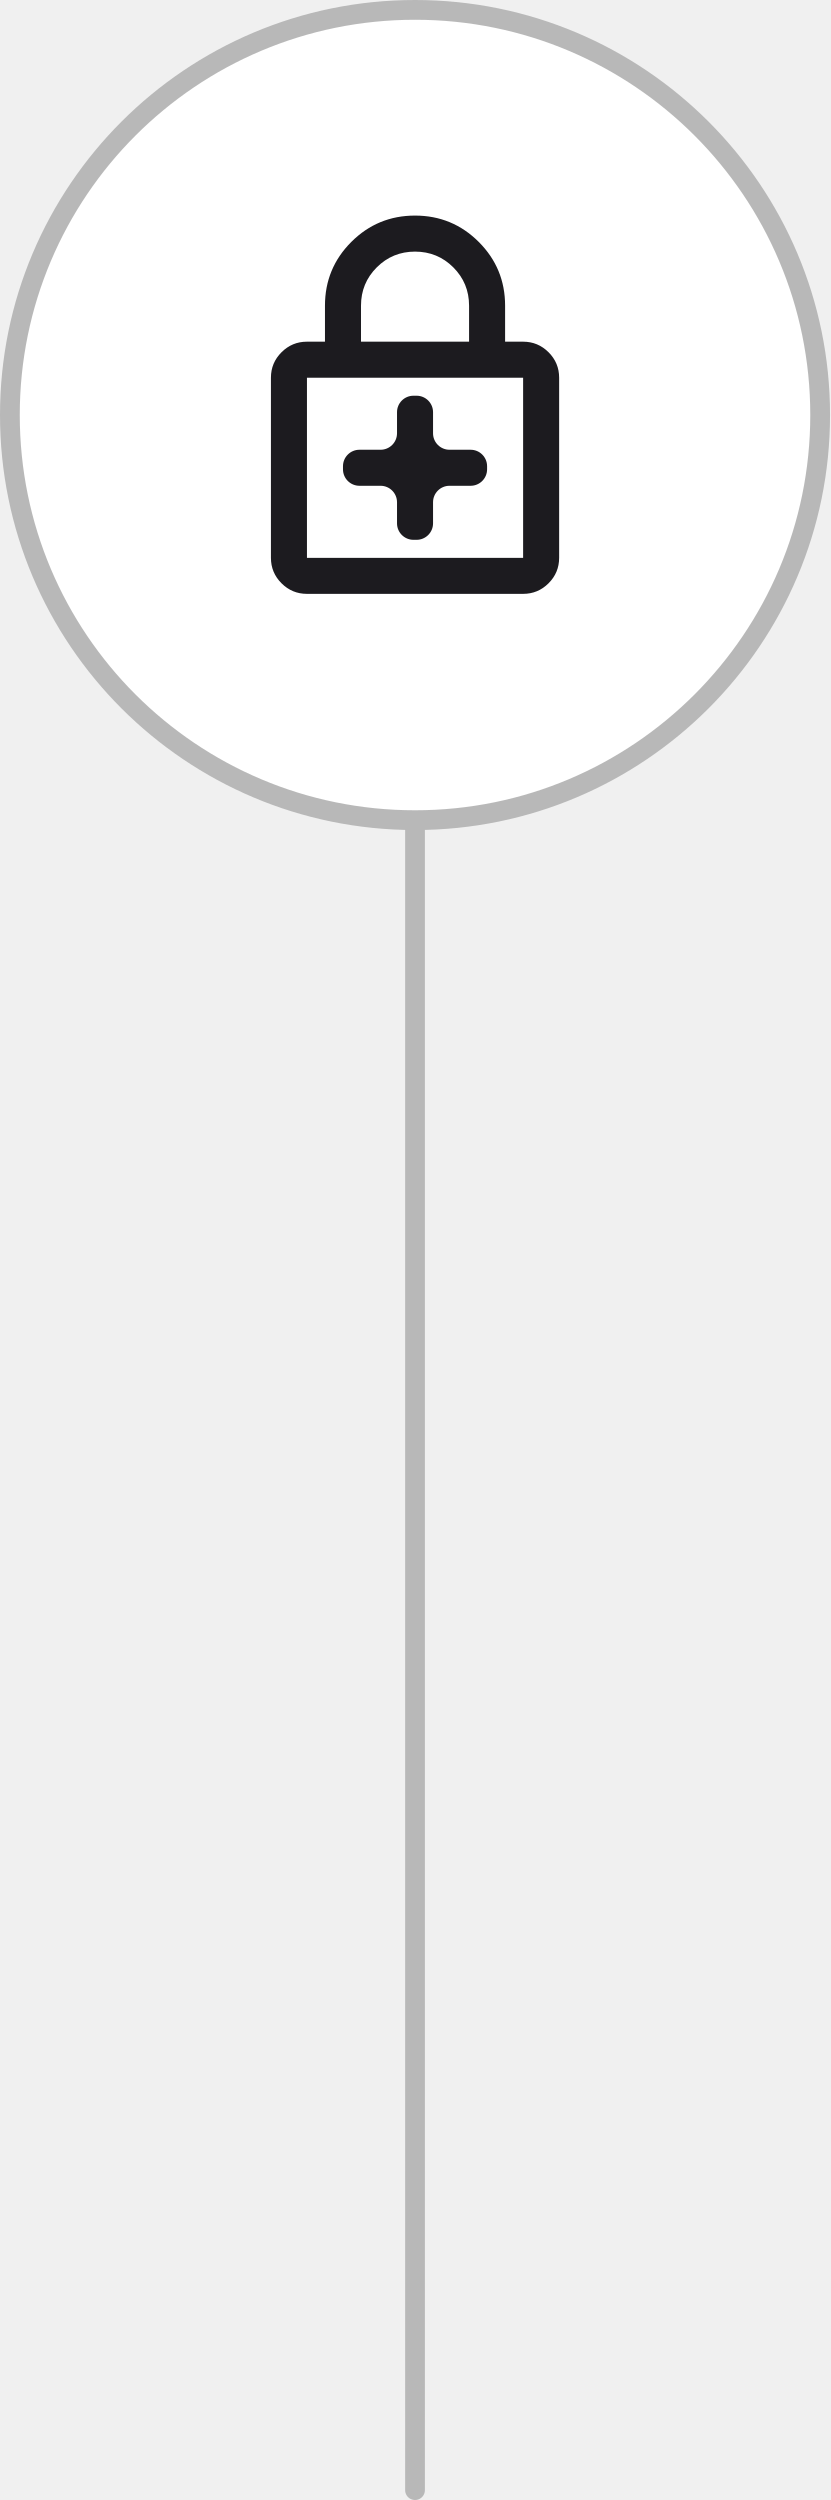
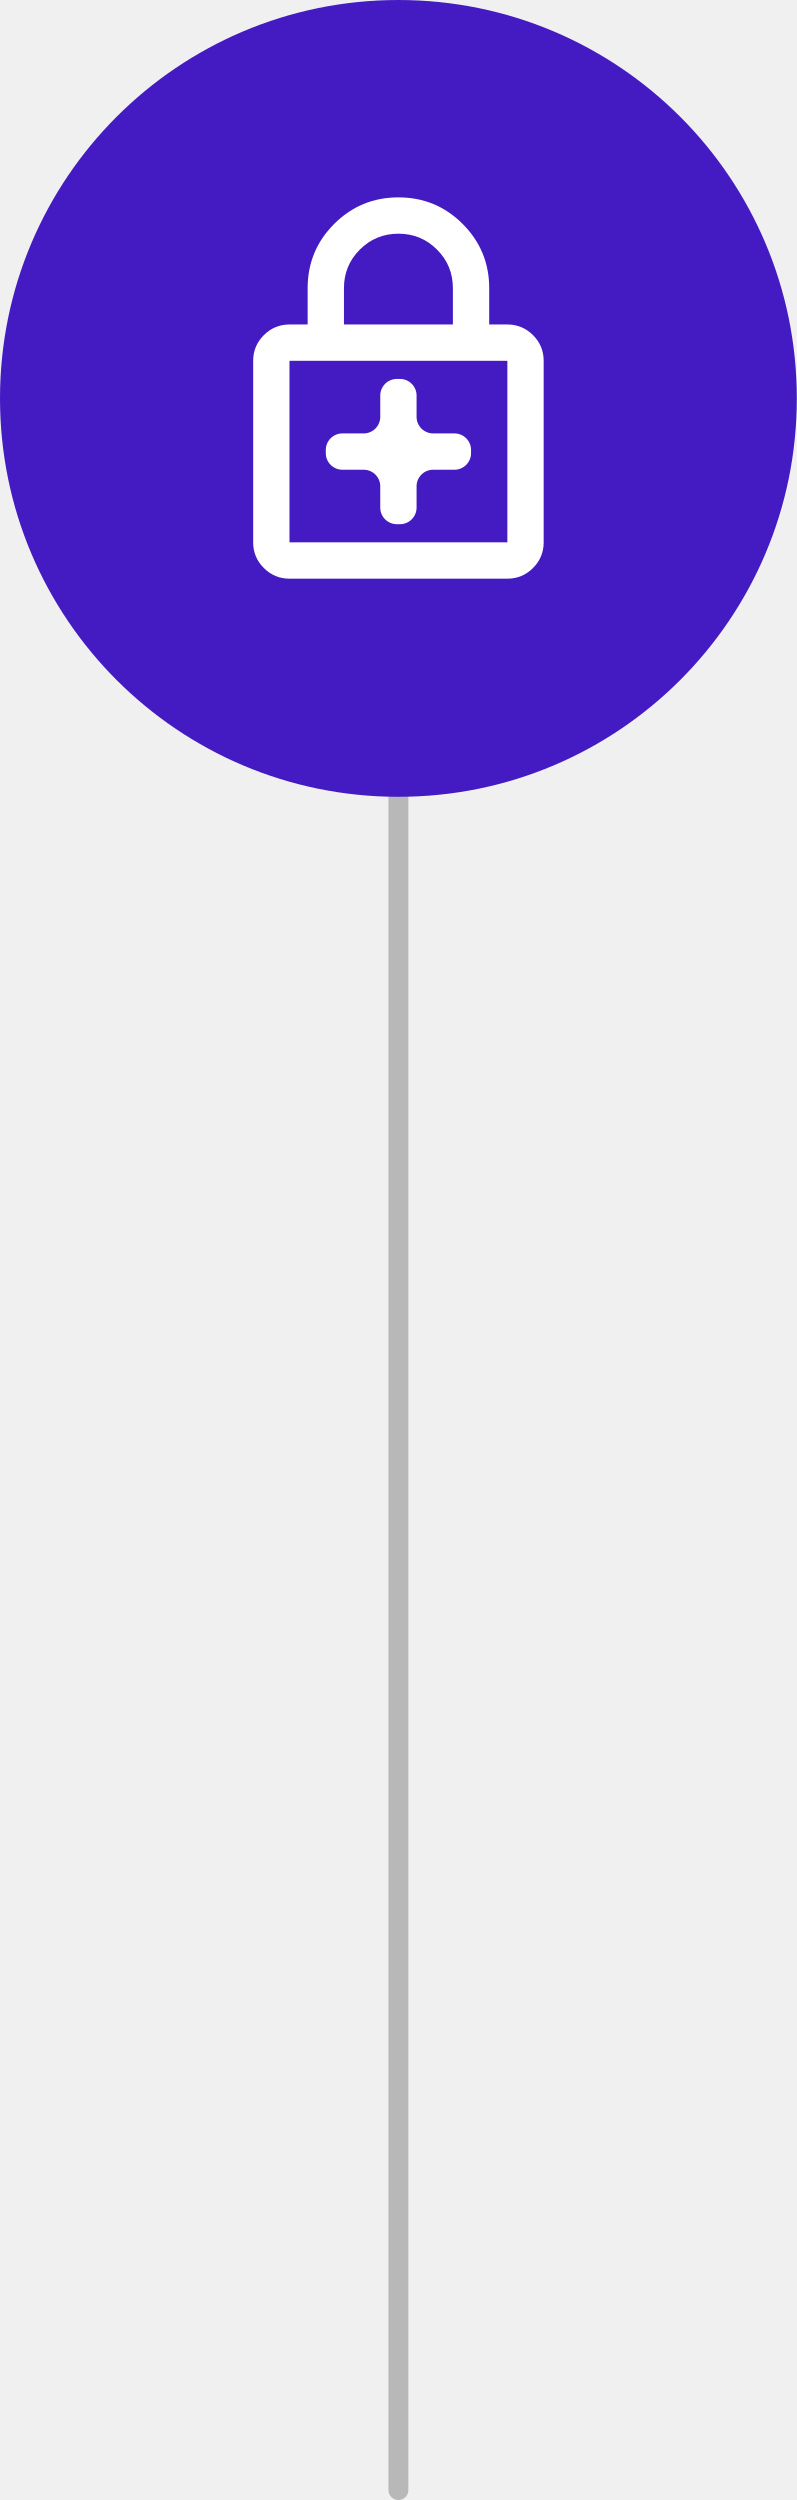
- <svg xmlns="http://www.w3.org/2000/svg" width="84" height="253" viewBox="0 0 84 253" fill="none">
-   <rect x="1" y="1" width="82" height="82" rx="41" fill="white" />
-   <rect x="1" y="1" width="82" height="82" rx="41" stroke="#B8B8B8" stroke-width="2" />
-   <mask id="mask0_3807_11034" style="mask-type:alpha" maskUnits="userSpaceOnUse" x="17" y="17" width="50" height="50">
-     <rect x="17" y="17" width="50" height="50" fill="#D9D9D9" />
+ <svg xmlns="http://www.w3.org/2000/svg" width="80" height="251" viewBox="0 0 80 251" fill="none">
+   <path d="M40 80L40 250" stroke="#B8B8B8" stroke-width="2" stroke-linecap="round" />
+   <rect width="80" height="80" rx="40" fill="#441AC2" />
+   <mask id="mask0_3840_11062" style="mask-type:alpha" maskUnits="userSpaceOnUse" x="15" y="15" width="50" height="50">
+     <rect x="15" y="15" width="50" height="50" fill="#D9D9D9" />
  </mask>
-   <g mask="url(#mask0_3807_11034)">
-     <path d="M40.178 52.963C40.178 53.884 40.925 54.63 41.845 54.63H42.158C43.078 54.63 43.824 53.884 43.824 52.963V50.828C43.824 49.907 44.57 49.161 45.491 49.161H47.626C48.547 49.161 49.293 48.415 49.293 47.495V47.182C49.293 46.261 48.547 45.515 47.626 45.515H45.491C44.57 45.515 43.824 44.769 43.824 43.849V41.713C43.824 40.793 43.078 40.047 42.158 40.047H41.845C40.925 40.047 40.178 40.793 40.178 41.713V43.849C40.178 44.769 39.432 45.515 38.512 45.515H36.376C35.456 45.515 34.71 46.261 34.71 47.182V47.495C34.71 48.415 35.456 49.161 36.376 49.161H38.512C39.432 49.161 40.178 49.907 40.178 50.828V52.963ZM31.064 60.099C30.061 60.099 29.203 59.742 28.489 59.028C27.775 58.314 27.418 57.455 27.418 56.453V38.224C27.418 37.221 27.775 36.363 28.489 35.649C29.203 34.935 30.061 34.578 31.064 34.578H32.887V30.932C32.887 28.41 33.775 26.261 35.553 24.483C37.33 22.706 39.48 21.817 42.001 21.817C44.523 21.817 46.672 22.706 48.45 24.483C50.227 26.261 51.116 28.41 51.116 30.932V34.578H52.939C53.941 34.578 54.8 34.935 55.514 35.649C56.228 36.363 56.585 37.221 56.585 38.224V56.453C56.585 57.455 56.228 58.314 55.514 59.028C54.8 59.742 53.941 60.099 52.939 60.099H31.064ZM31.064 56.453H52.939V38.224H31.064V56.453ZM36.533 34.578H47.47V30.932C47.47 29.413 46.938 28.122 45.875 27.058C44.812 25.995 43.52 25.463 42.001 25.463C40.482 25.463 39.191 25.995 38.128 27.058C37.064 28.122 36.533 29.413 36.533 30.932V34.578Z" fill="#1C1B1F" />
+   <g mask="url(#mask0_3840_11062)">
+     <path d="M38.178 50.963C38.178 51.884 38.925 52.63 39.845 52.63H40.158C41.078 52.63 41.824 51.884 41.824 50.963V48.828C41.824 47.907 42.57 47.161 43.491 47.161H45.626C46.547 47.161 47.293 46.415 47.293 45.495V45.182C47.293 44.261 46.547 43.515 45.626 43.515H43.491C42.57 43.515 41.824 42.769 41.824 41.849V39.713C41.824 38.793 41.078 38.047 40.158 38.047H39.845C38.925 38.047 38.178 38.793 38.178 39.713V41.849C38.178 42.769 37.432 43.515 36.512 43.515H34.376C33.456 43.515 32.71 44.261 32.71 45.182V45.495C32.71 46.415 33.456 47.161 34.376 47.161H36.512C37.432 47.161 38.178 47.907 38.178 48.828V50.963ZM29.064 58.099C28.061 58.099 27.203 57.742 26.489 57.028C25.775 56.314 25.418 55.455 25.418 54.453V36.224C25.418 35.221 25.775 34.363 26.489 33.649C27.203 32.935 28.061 32.578 29.064 32.578H30.887V28.932C30.887 26.41 31.775 24.261 33.553 22.483C35.33 20.706 37.48 19.817 40.001 19.817C42.523 19.817 44.672 20.706 46.45 22.483C48.227 24.261 49.116 26.41 49.116 28.932V32.578H50.939C51.941 32.578 52.8 32.935 53.514 33.649C54.228 34.363 54.585 35.221 54.585 36.224V54.453C54.585 55.455 54.228 56.314 53.514 57.028C52.8 57.742 51.941 58.099 50.939 58.099H29.064ZM29.064 54.453H50.939V36.224H29.064V54.453ZM34.533 32.578H45.47V28.932C45.47 27.413 44.938 26.122 43.875 25.058C42.812 23.995 41.52 23.463 40.001 23.463C38.482 23.463 37.191 23.995 36.128 25.058C35.064 26.122 34.533 27.413 34.533 28.932V32.578Z" fill="white" />
  </g>
-   <path d="M42 84V252" stroke="#B8B8B8" stroke-width="2" stroke-linecap="round" />
</svg>
